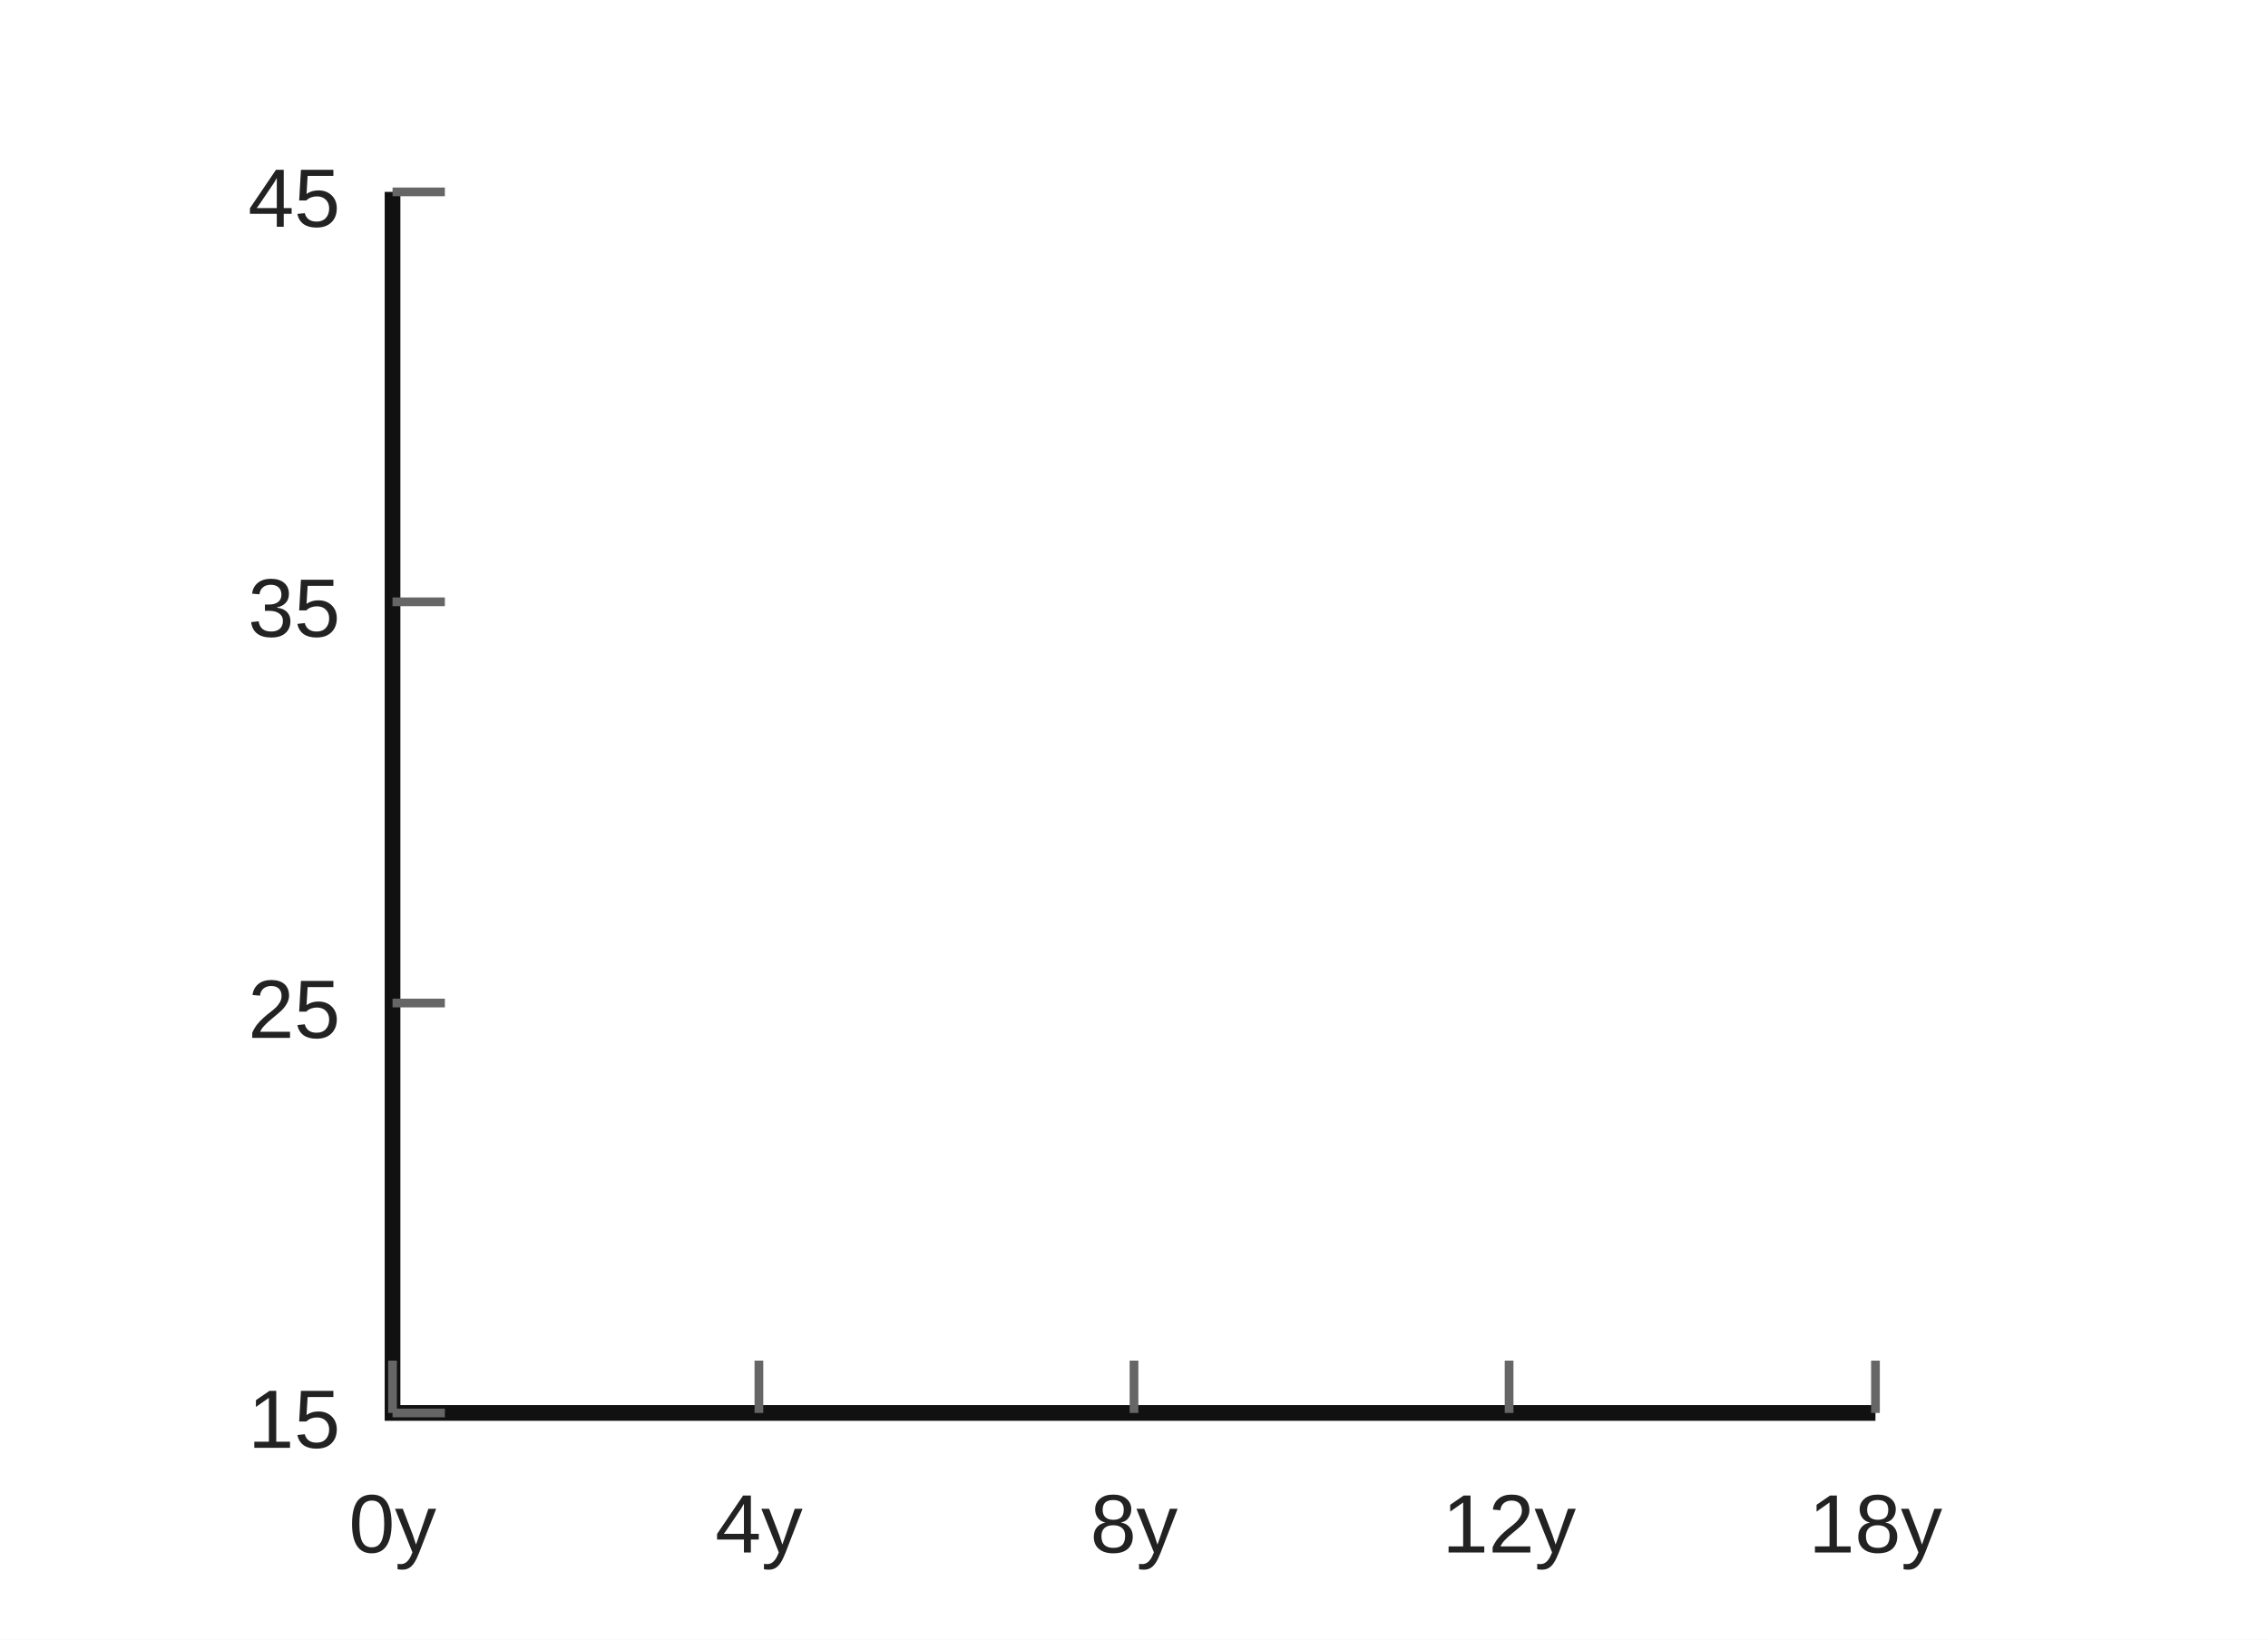
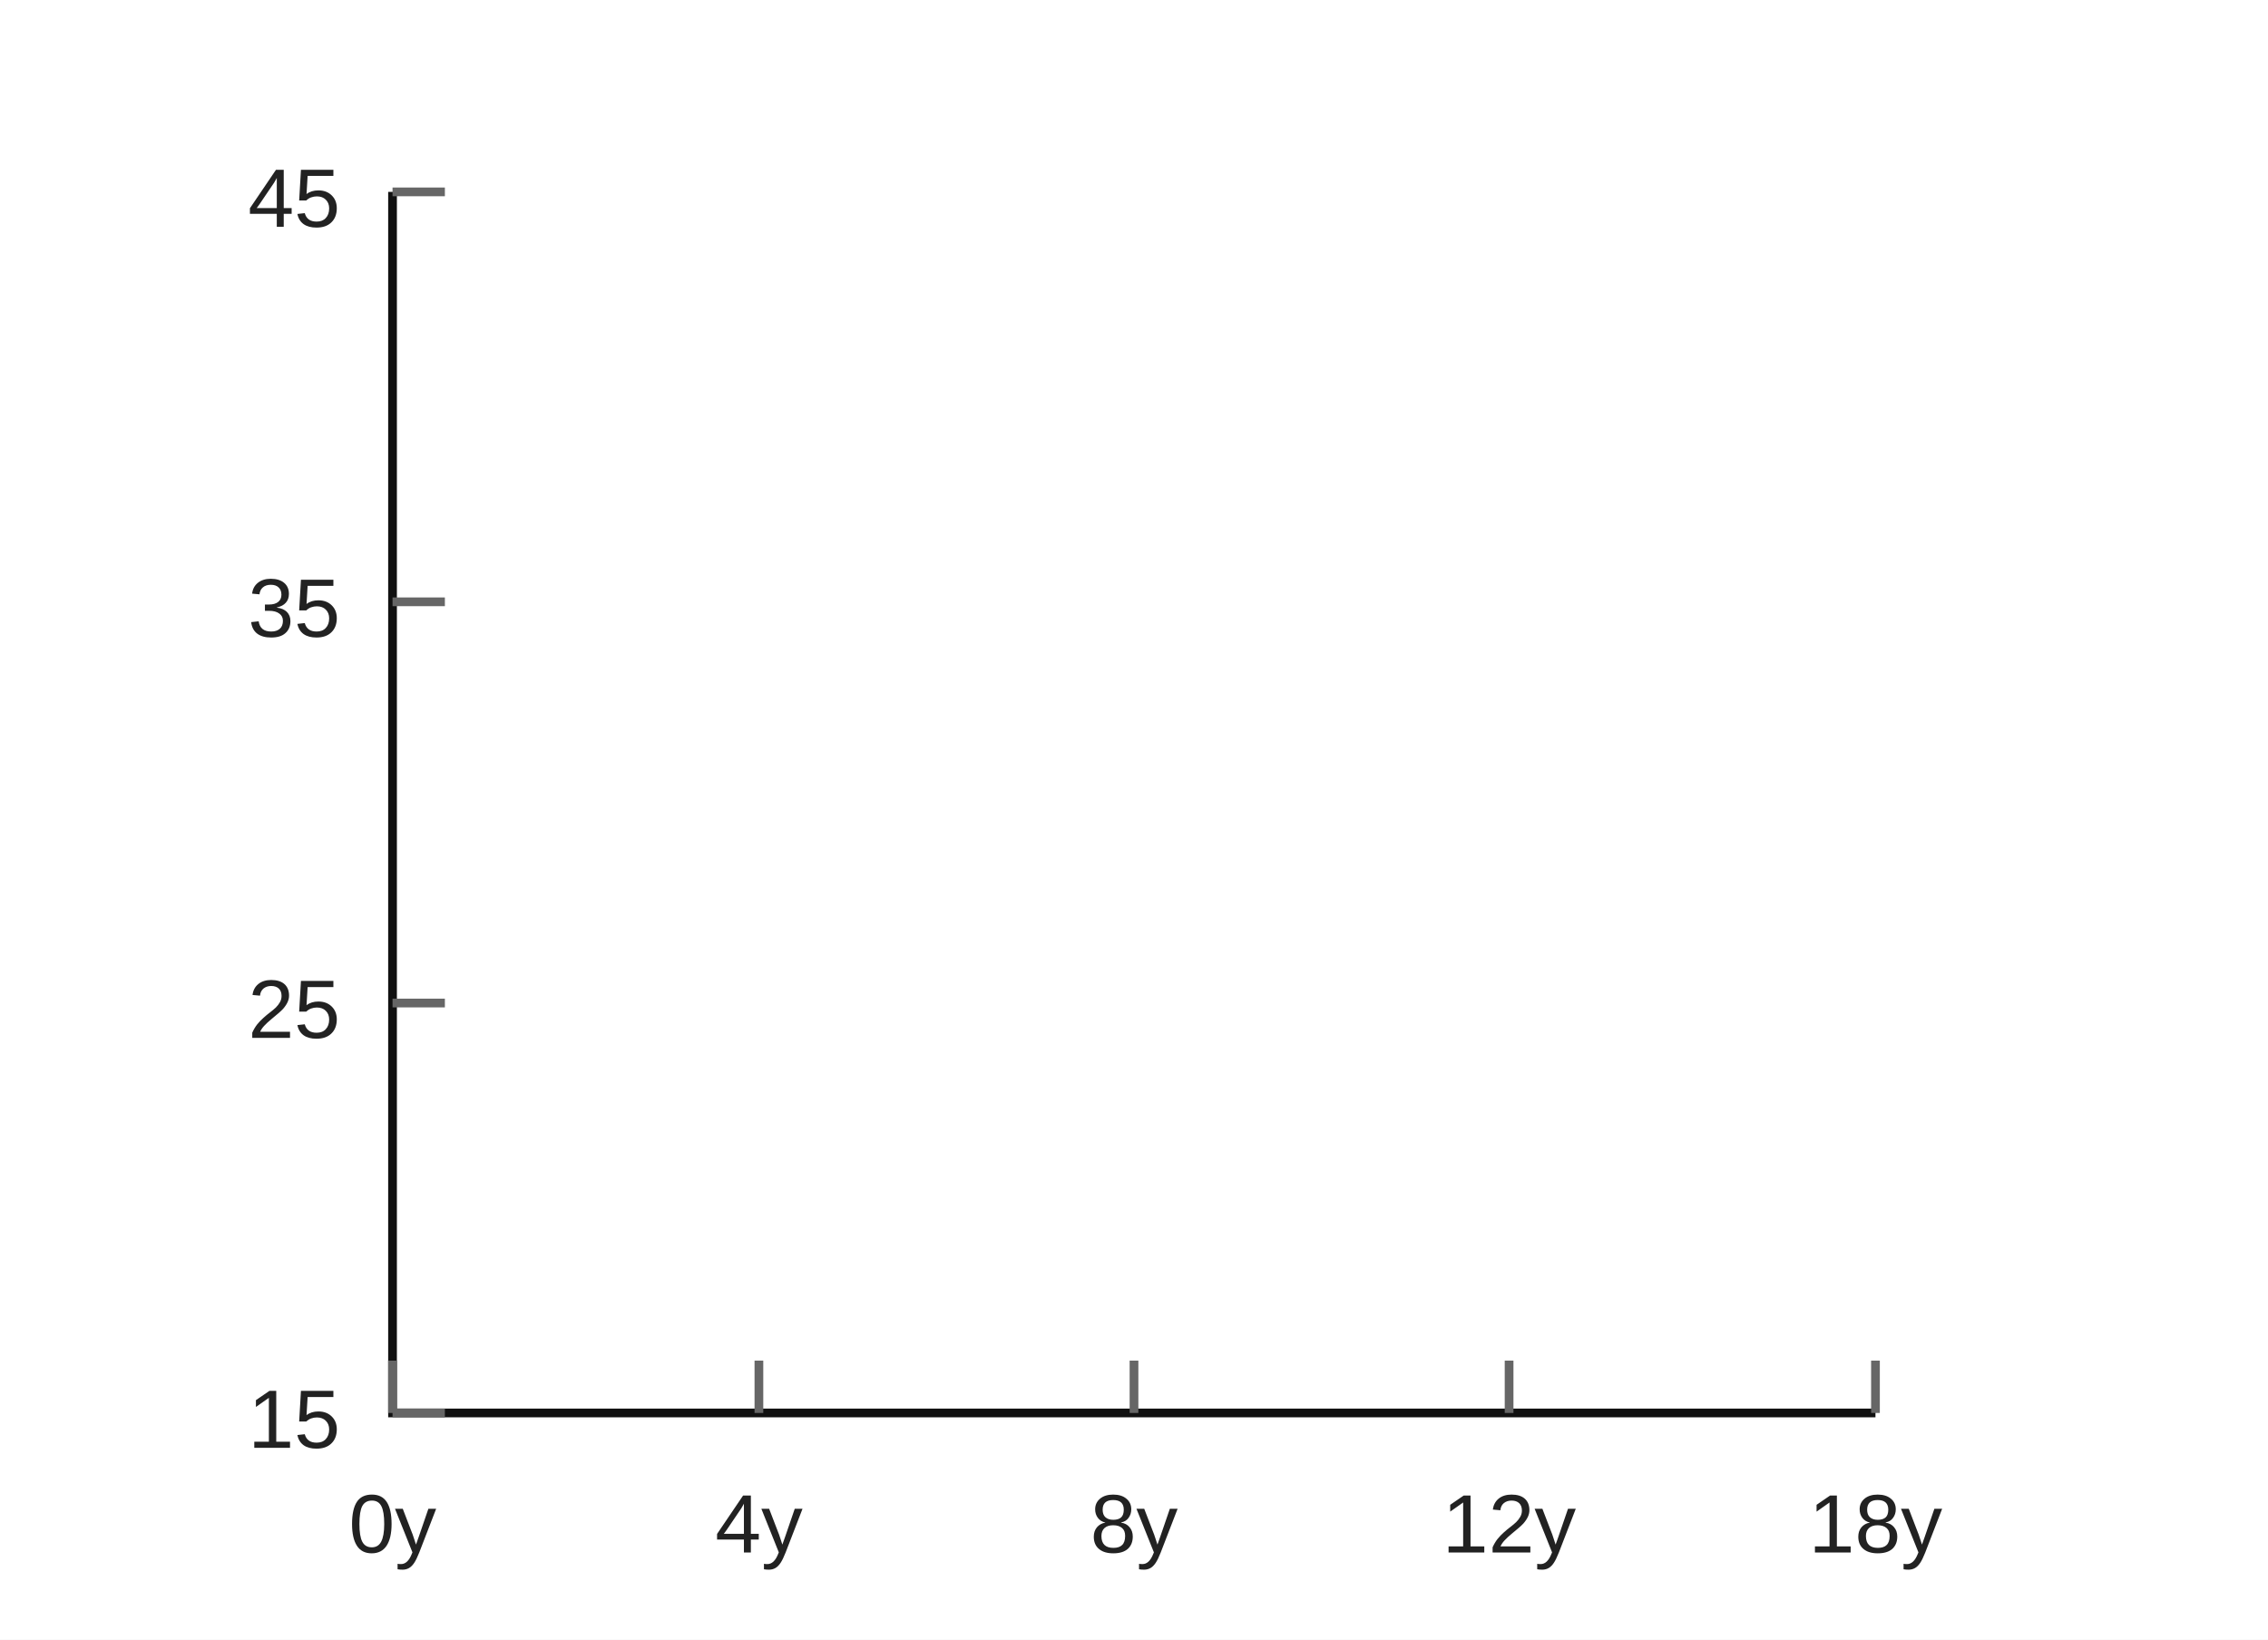
<svg xmlns="http://www.w3.org/2000/svg" viewBox="0 0 260 188" role="img" aria-label="IAP Girls Extended BMI Charts">
  <style>
-     .axis { stroke: #111; stroke-width: 1.8; fill: none; }
+     .axis { stroke: #111; stroke-width: 1; fill: none; }
    .tick { stroke: #666; stroke-width: 1; }
    .label { fill: #222; font: 9.5px Arial, sans-serif; text-anchor: middle; }
    .ylabel { fill: #222; font: 9.5px Arial, sans-serif; text-anchor: end; }
-     .curve { fill: none; stroke: #8a8f96; stroke-width: 1.5; stroke-linecap: round; }
-     .median { fill: none; stroke: #222; stroke-width: 2.1; stroke-linecap: round; }
+     .curve { fill: none; stroke: #8a8f96; stroke-width: 1; stroke-linecap: round; }
+     .median { fill: none; stroke: #222; stroke-width: 1; stroke-linecap: round; }
    .percentile { fill: #444; font: 700 8px Arial, sans-serif; }
  </style>
  <rect x="0" y="0" width="260" height="188" fill="#fff" />
  <defs>
    <clipPath id="clip-girls-extended-bmi-minimal-svg-0">
      <rect x="45" y="22" width="170" height="140" />
    </clipPath>
  </defs>
  <path class="axis" d="M45 22 V162 H215" />
  <path class="tick" d="M45 162 V156" />
  <text class="label" x="45" y="178">0y</text>
  <path class="tick" d="M87 162 V156" />
  <text class="label" x="87" y="178">4y</text>
  <path class="tick" d="M130 162 V156" />
  <text class="label" x="130" y="178">8y</text>
  <path class="tick" d="M173 162 V156" />
  <text class="label" x="173" y="178">12y</text>
  <path class="tick" d="M215 162 V156" />
  <text class="label" x="215" y="178">18y</text>
  <path class="tick" d="M45 22 H51" />
  <text class="ylabel" x="39" y="26">45</text>
  <path class="tick" d="M45 69 H51" />
  <text class="ylabel" x="39" y="73">35</text>
  <path class="tick" d="M45 115 H51" />
  <text class="ylabel" x="39" y="119">25</text>
  <path class="tick" d="M45 162 H51" />
  <text class="ylabel" x="39" y="166">15</text>
</svg>
